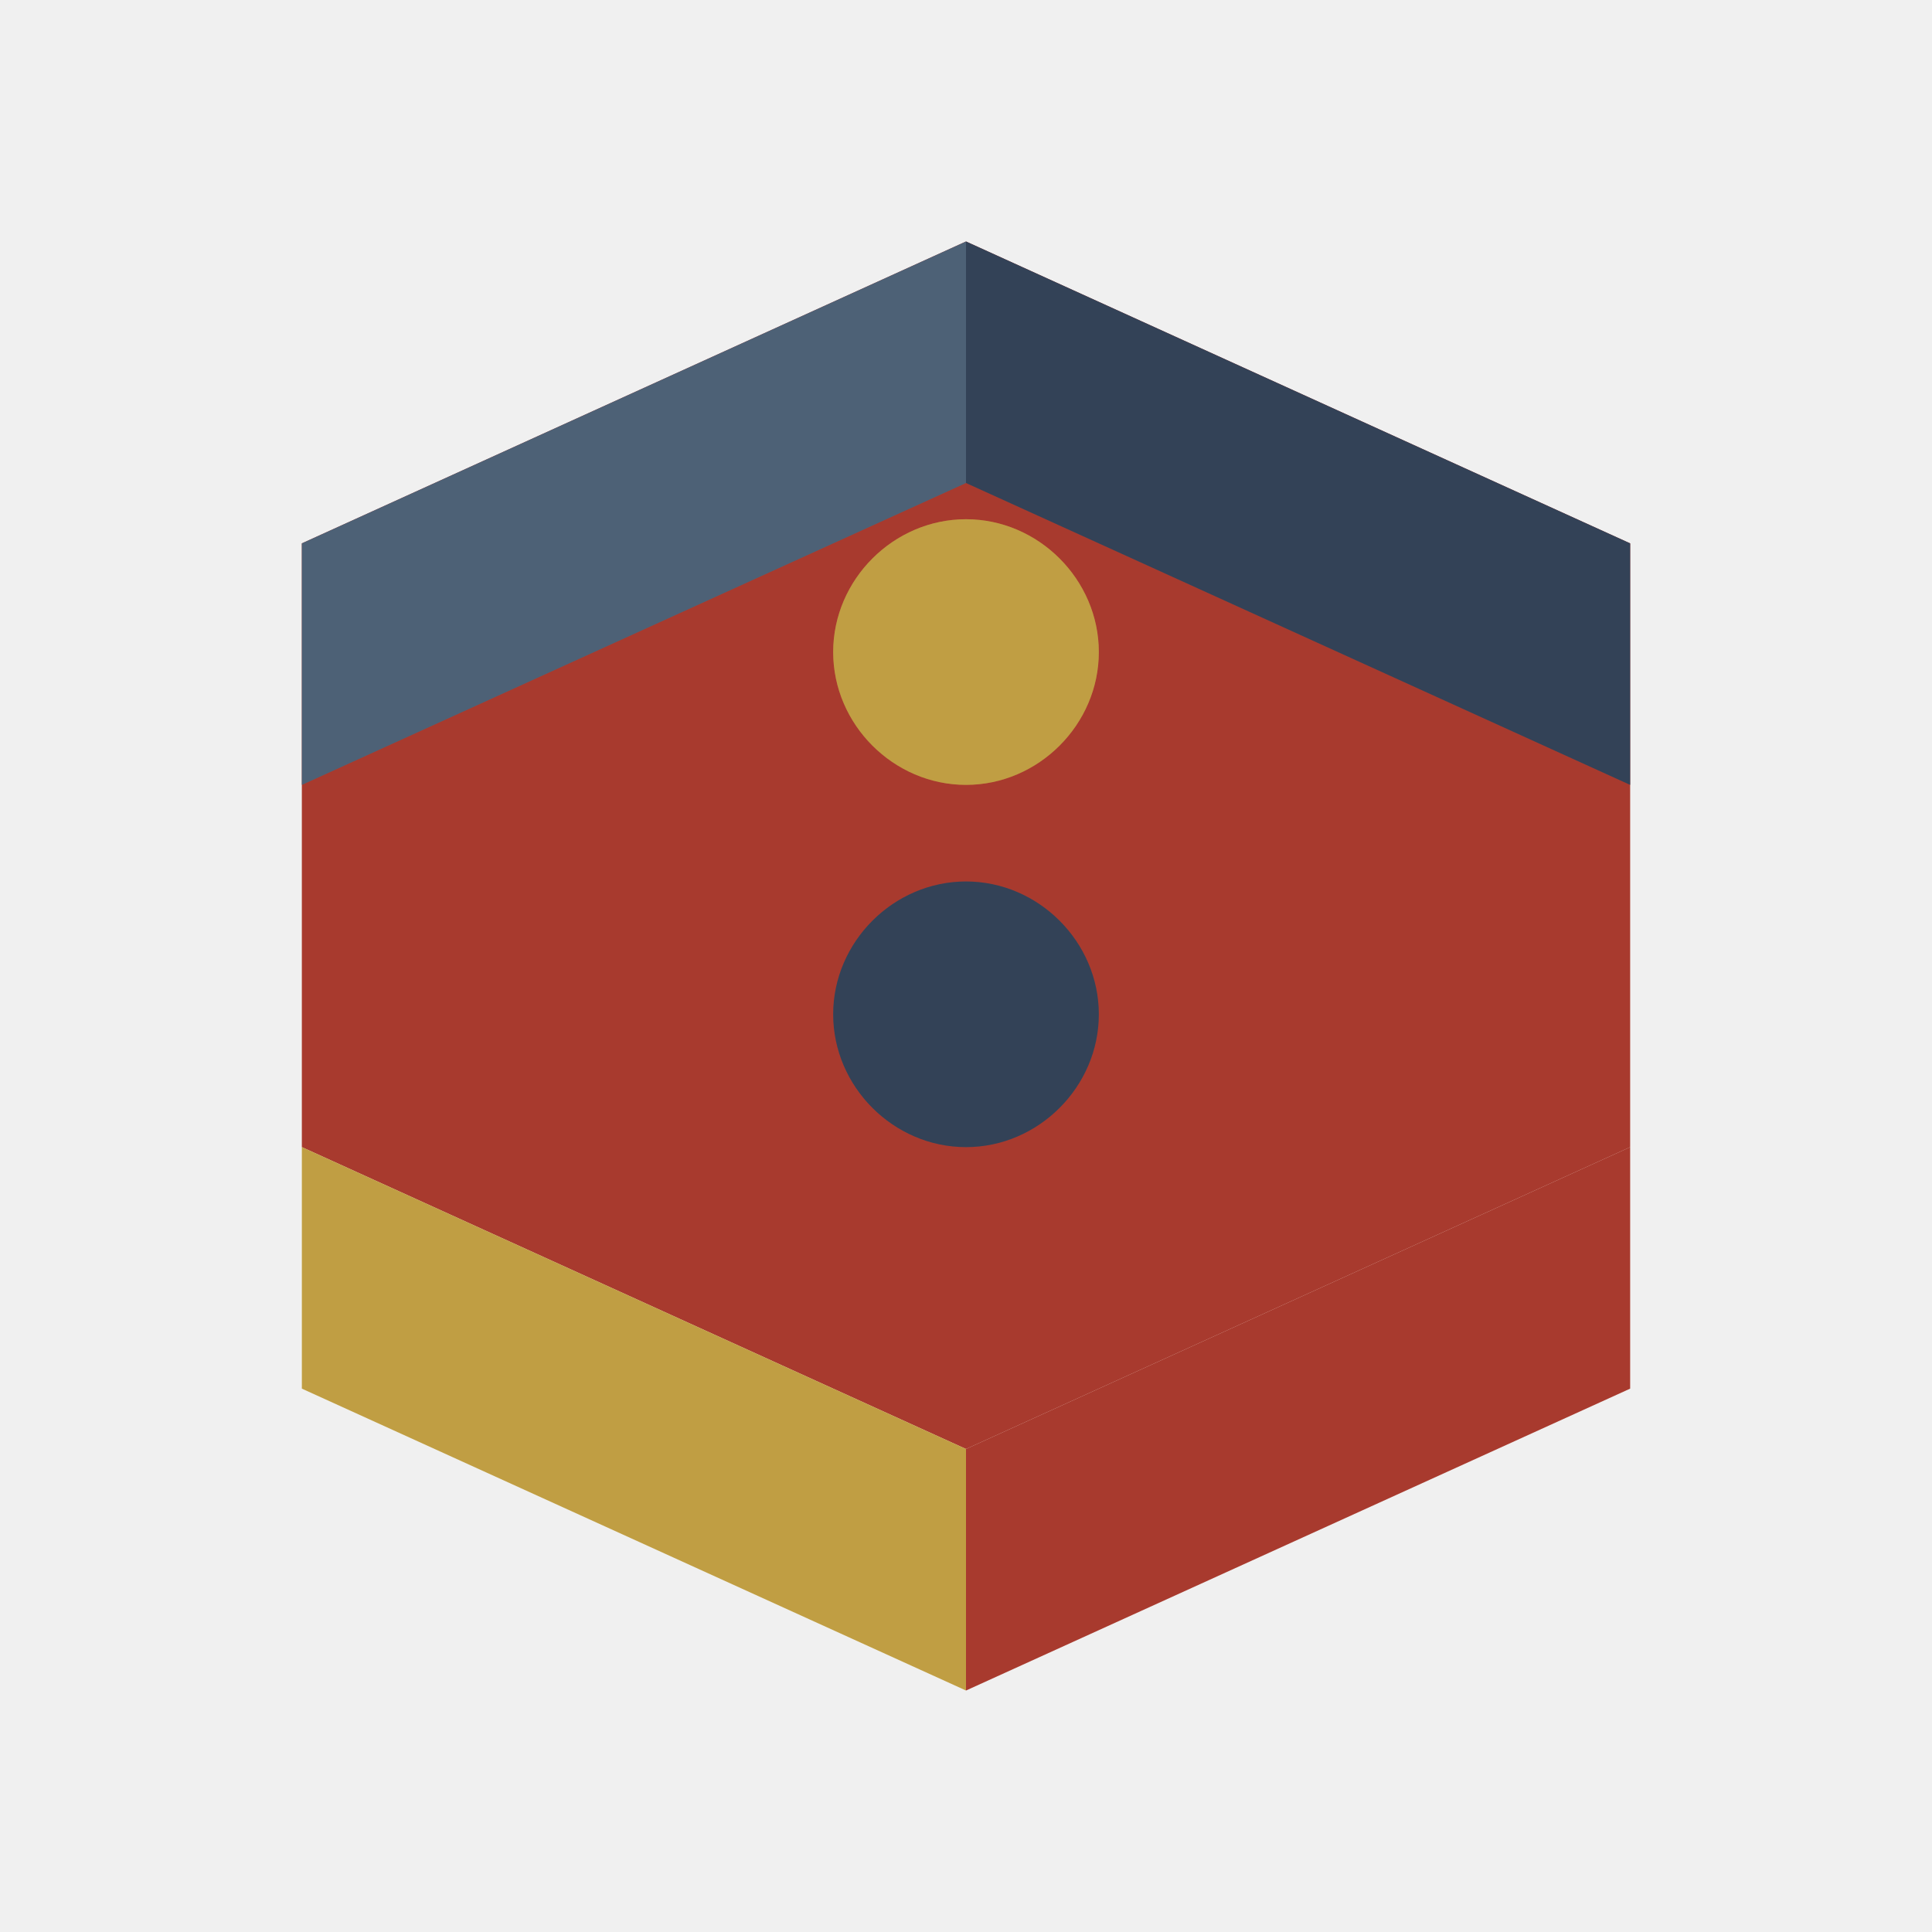
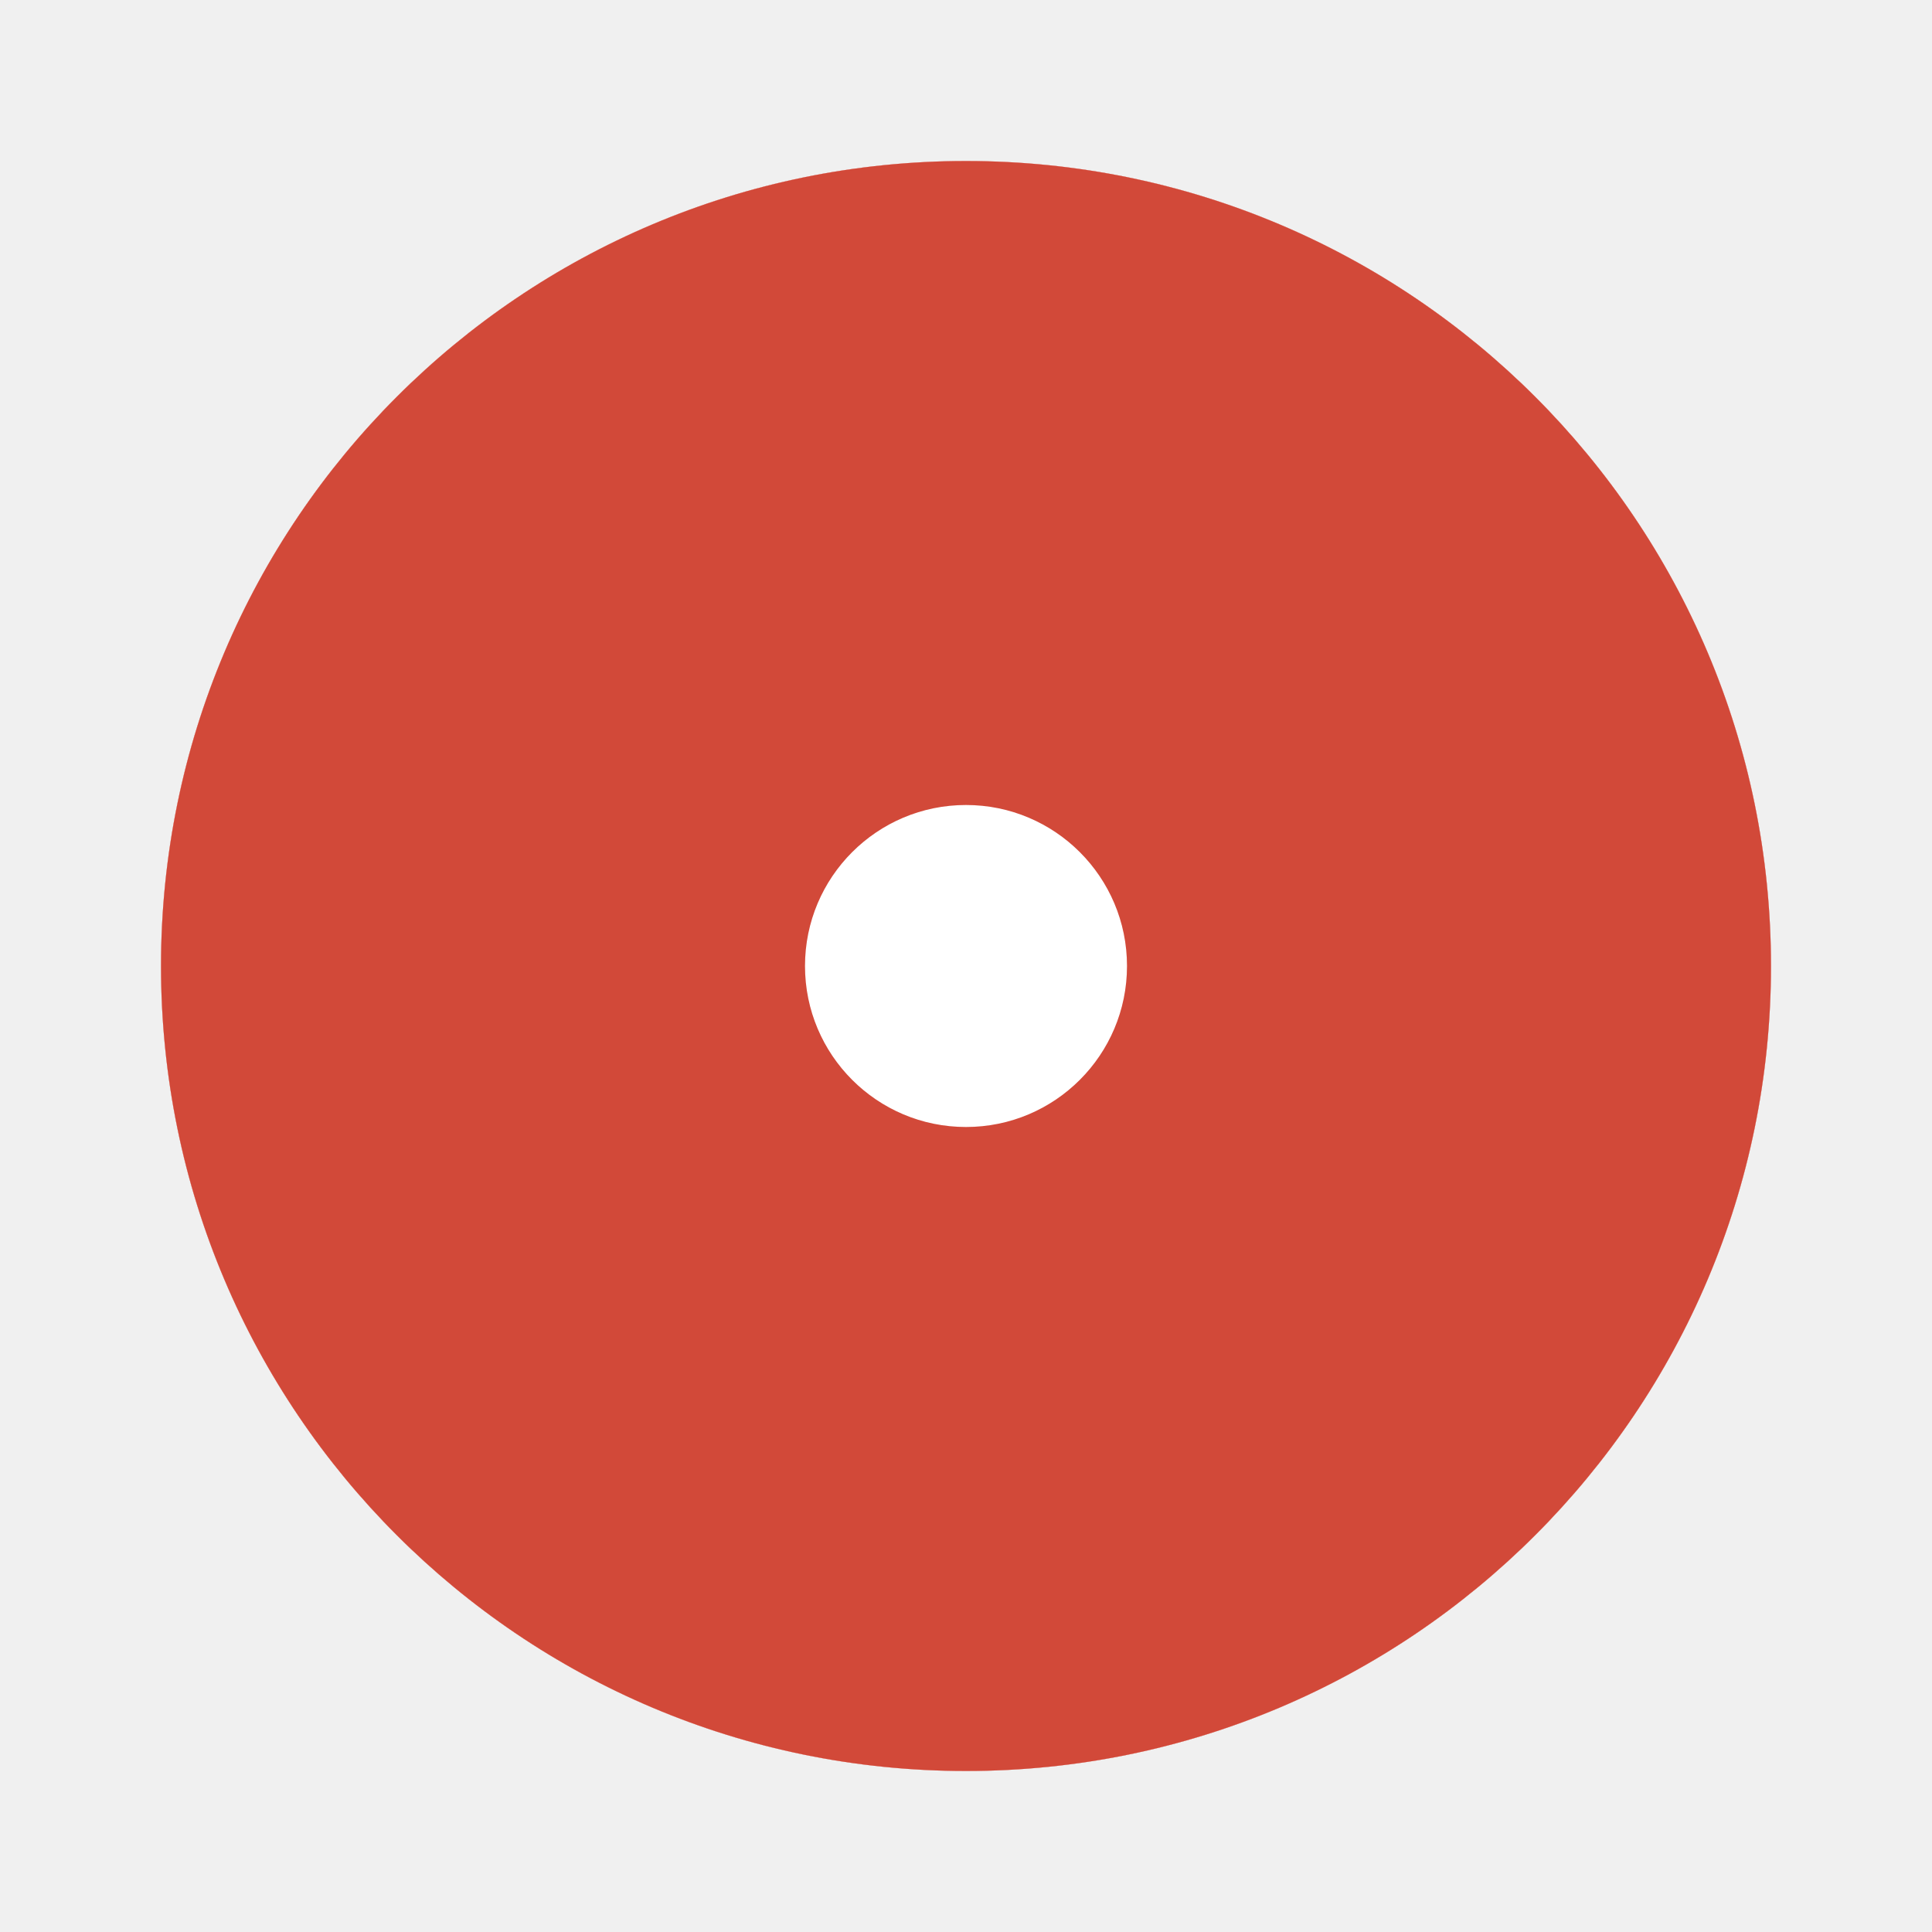
- <svg xmlns="http://www.w3.org/2000/svg" width="256" height="256" viewBox="0 0 256 256" fill="none">
-   <g clip-path="url(#clip0_103_17)">
-     <path d="M128 32L40 72V152L128 192L216 152V72L128 32Z" fill="#D24939" />
-     <path d="M128 32L40 72V152L128 192L216 152V72L128 32Z" fill="black" fill-opacity="0.2" />
-     <path d="M128 192V224L216 184V152L128 192Z" fill="#D24939" />
-     <path d="M128 192V224L216 184V152L128 192Z" fill="black" fill-opacity="0.2" />
-     <path d="M40 152L128 192V224L40 184V152Z" fill="#F0C654" />
-     <path d="M40 152L128 192V224L40 184V152Z" fill="black" fill-opacity="0.2" />
-     <path d="M128 32V64L216 104V72L128 32Z" fill="#40536D" />
-     <path d="M128 32V64L216 104V72L128 32Z" fill="black" fill-opacity="0.2" />
-     <path d="M40 72L128 32V64L40 104V72Z" fill="#607993" />
-     <path d="M40 72L128 32V64L40 104V72Z" fill="black" fill-opacity="0.2" />
-     <path d="M128 104C137.6 104 145.6 96 145.6 86.4C145.6 76.8 137.6 68.8 128 68.8C118.4 68.8 110.4 76.8 110.4 86.4C110.4 96 118.4 104 128 104Z" fill="#F0C654" />
-     <path d="M128 104C137.6 104 145.6 96 145.6 86.4C145.6 76.8 137.6 68.8 128 68.8C118.4 68.8 110.4 76.8 110.4 86.4C110.4 96 118.4 104 128 104Z" fill="black" fill-opacity="0.2" />
-     <path d="M128 152C137.6 152 145.6 144 145.6 134.4C145.6 124.8 137.6 116.8 128 116.8C118.4 116.8 110.4 124.8 110.4 134.4C110.4 144 118.4 152 128 152Z" fill="#40536D" />
-     <path d="M128 152C137.6 152 145.6 144 145.6 134.4C145.6 124.8 137.6 116.8 128 116.8C118.4 116.8 110.4 124.8 110.4 134.4C110.4 144 118.4 152 128 152Z" fill="black" fill-opacity="0.2" />
-   </g>
-   <defs>
-     <clipPath id="clip0_103_17">
-       <rect width="256" height="256" fill="white" />
-     </clipPath>
-   </defs>
+ <svg xmlns="http://www.w3.org/2000/svg" width="40" height="40" viewBox="0 0 24 24" fill="#D24939">
+   <circle cx="12" cy="12" r="10" />
+   <circle cx="12" cy="12" r="3" fill="#fff" />
+   <path d="M12 2a10 10 0 100 20 10 10 0 000-20zm-2 10a2 2 0 114 0 2 2 0 01-4 0z" fill="#fff" />
+   <path d="M12 2a10 10 0 100 20 10 10 0 000-20zm-2 10a2 2 0 114 0 2 2 0 01-4 0z" />
</svg>
